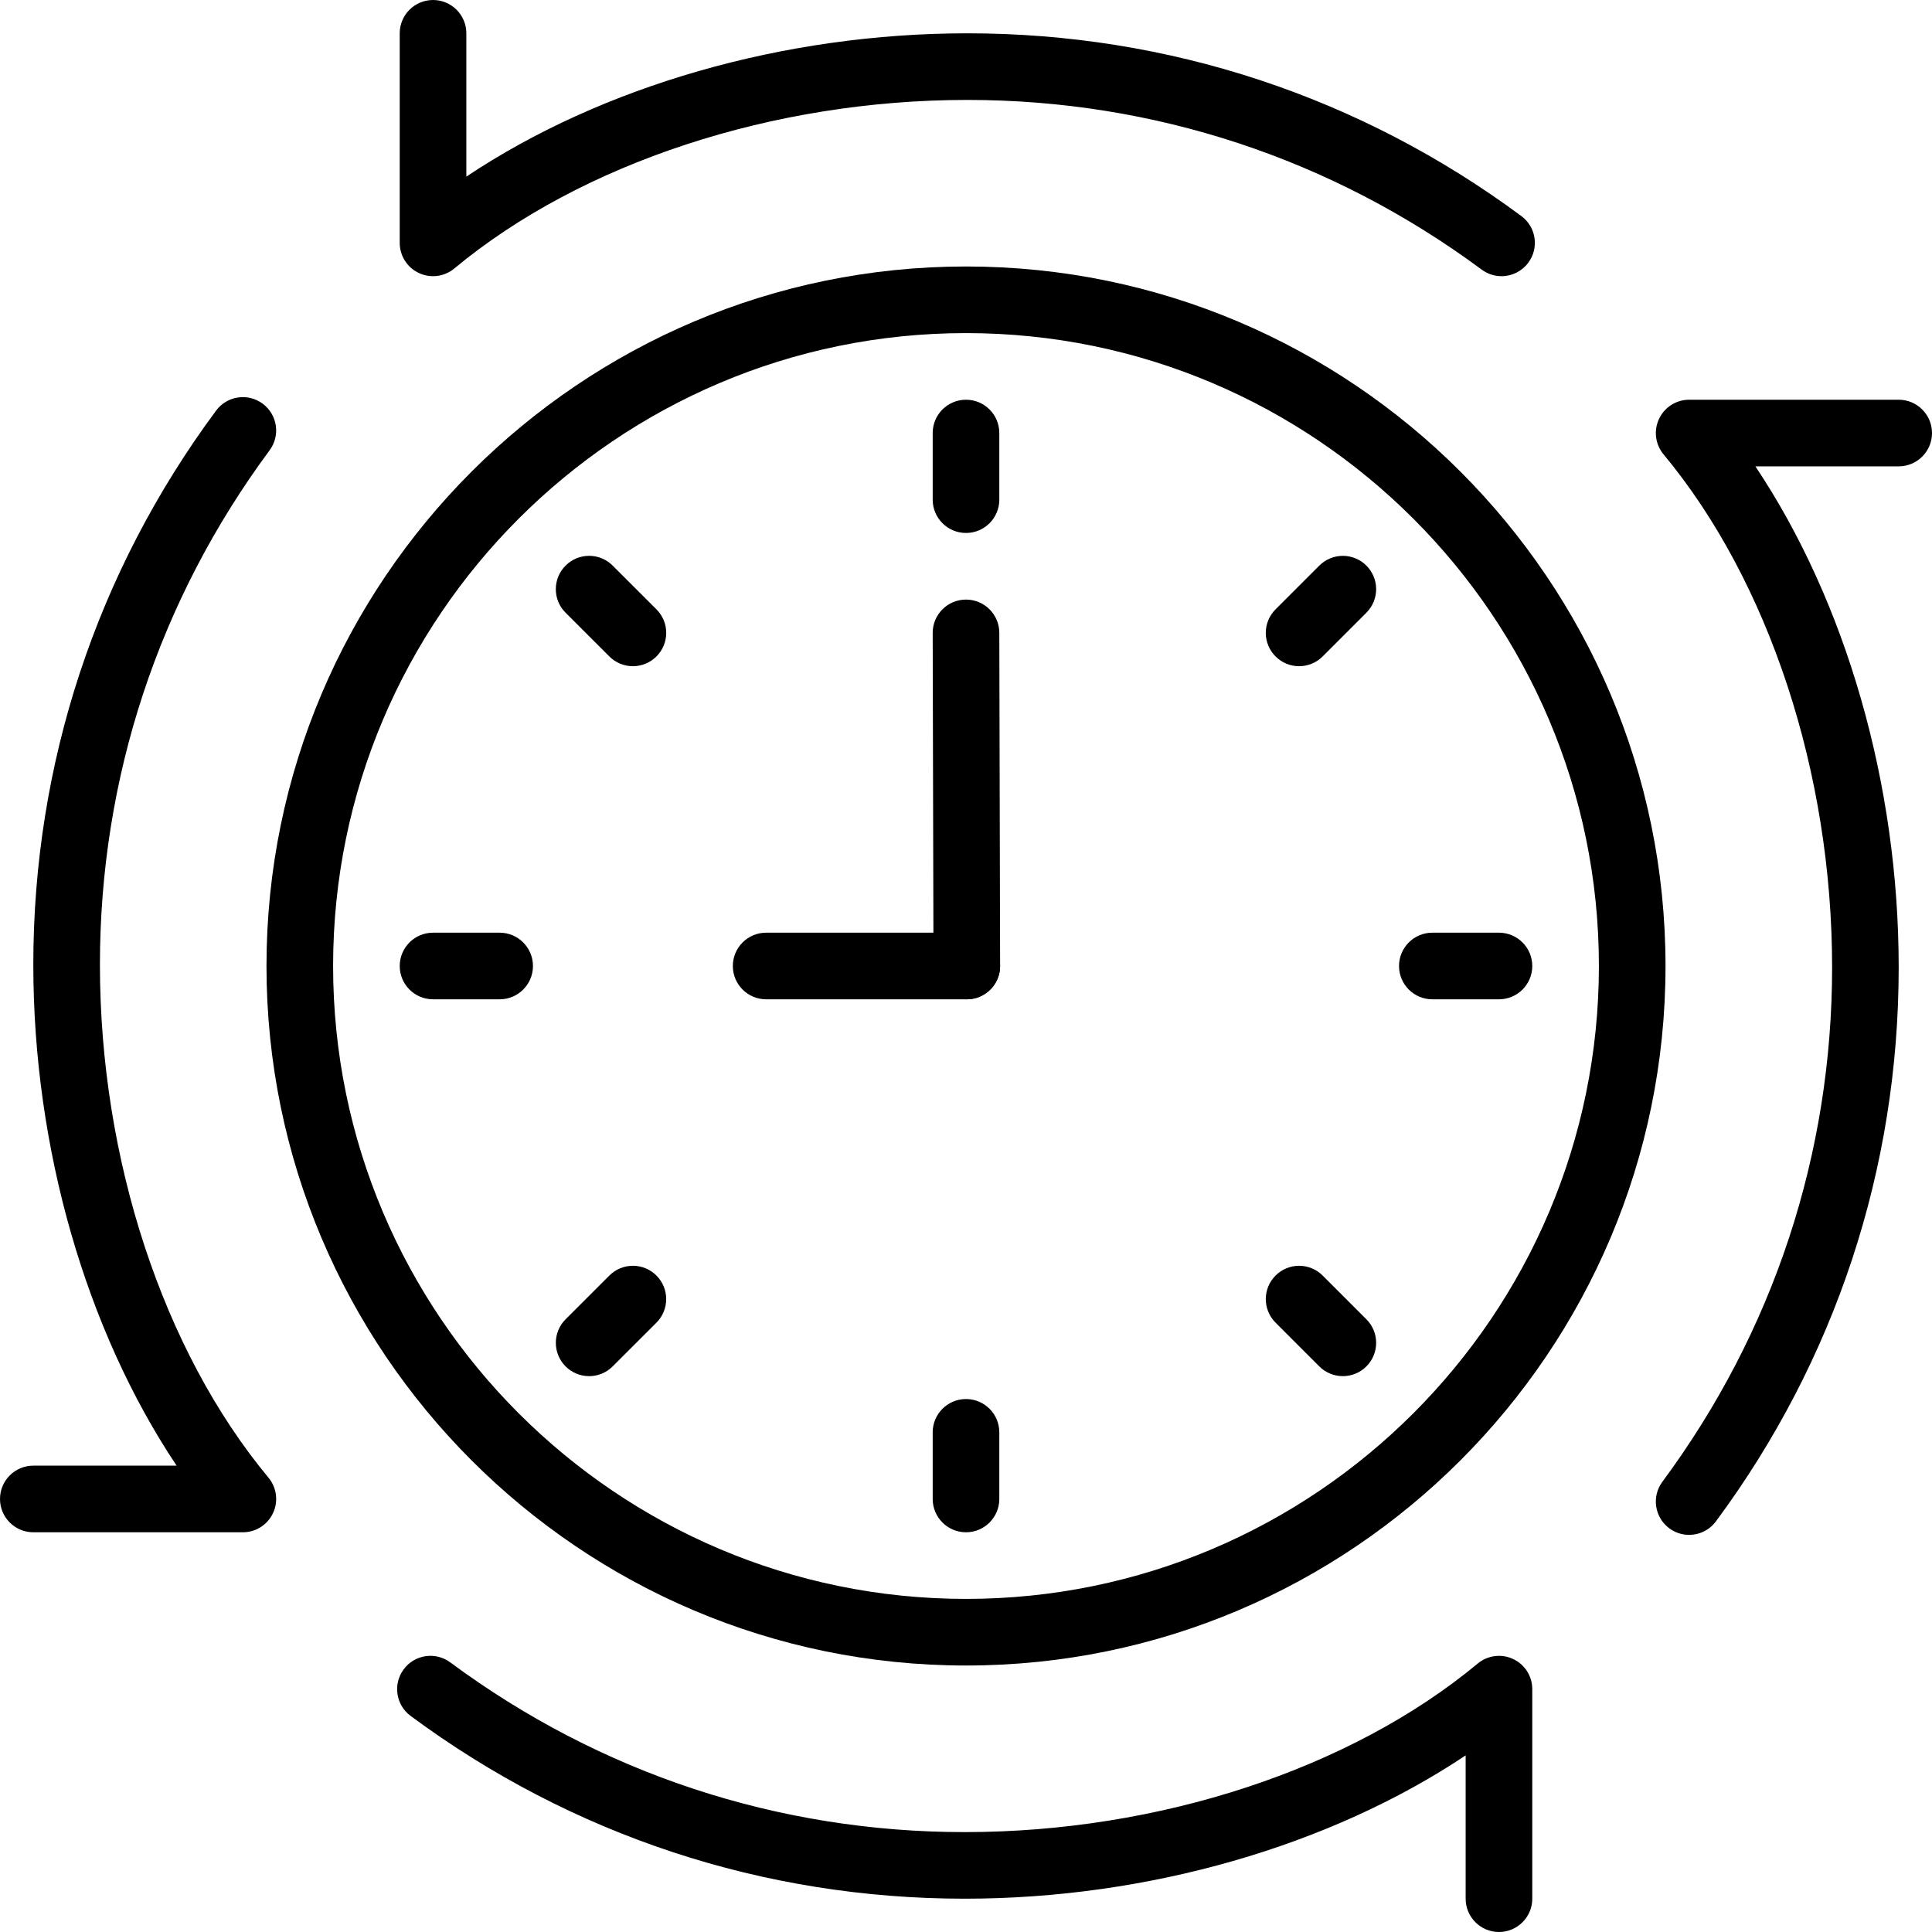
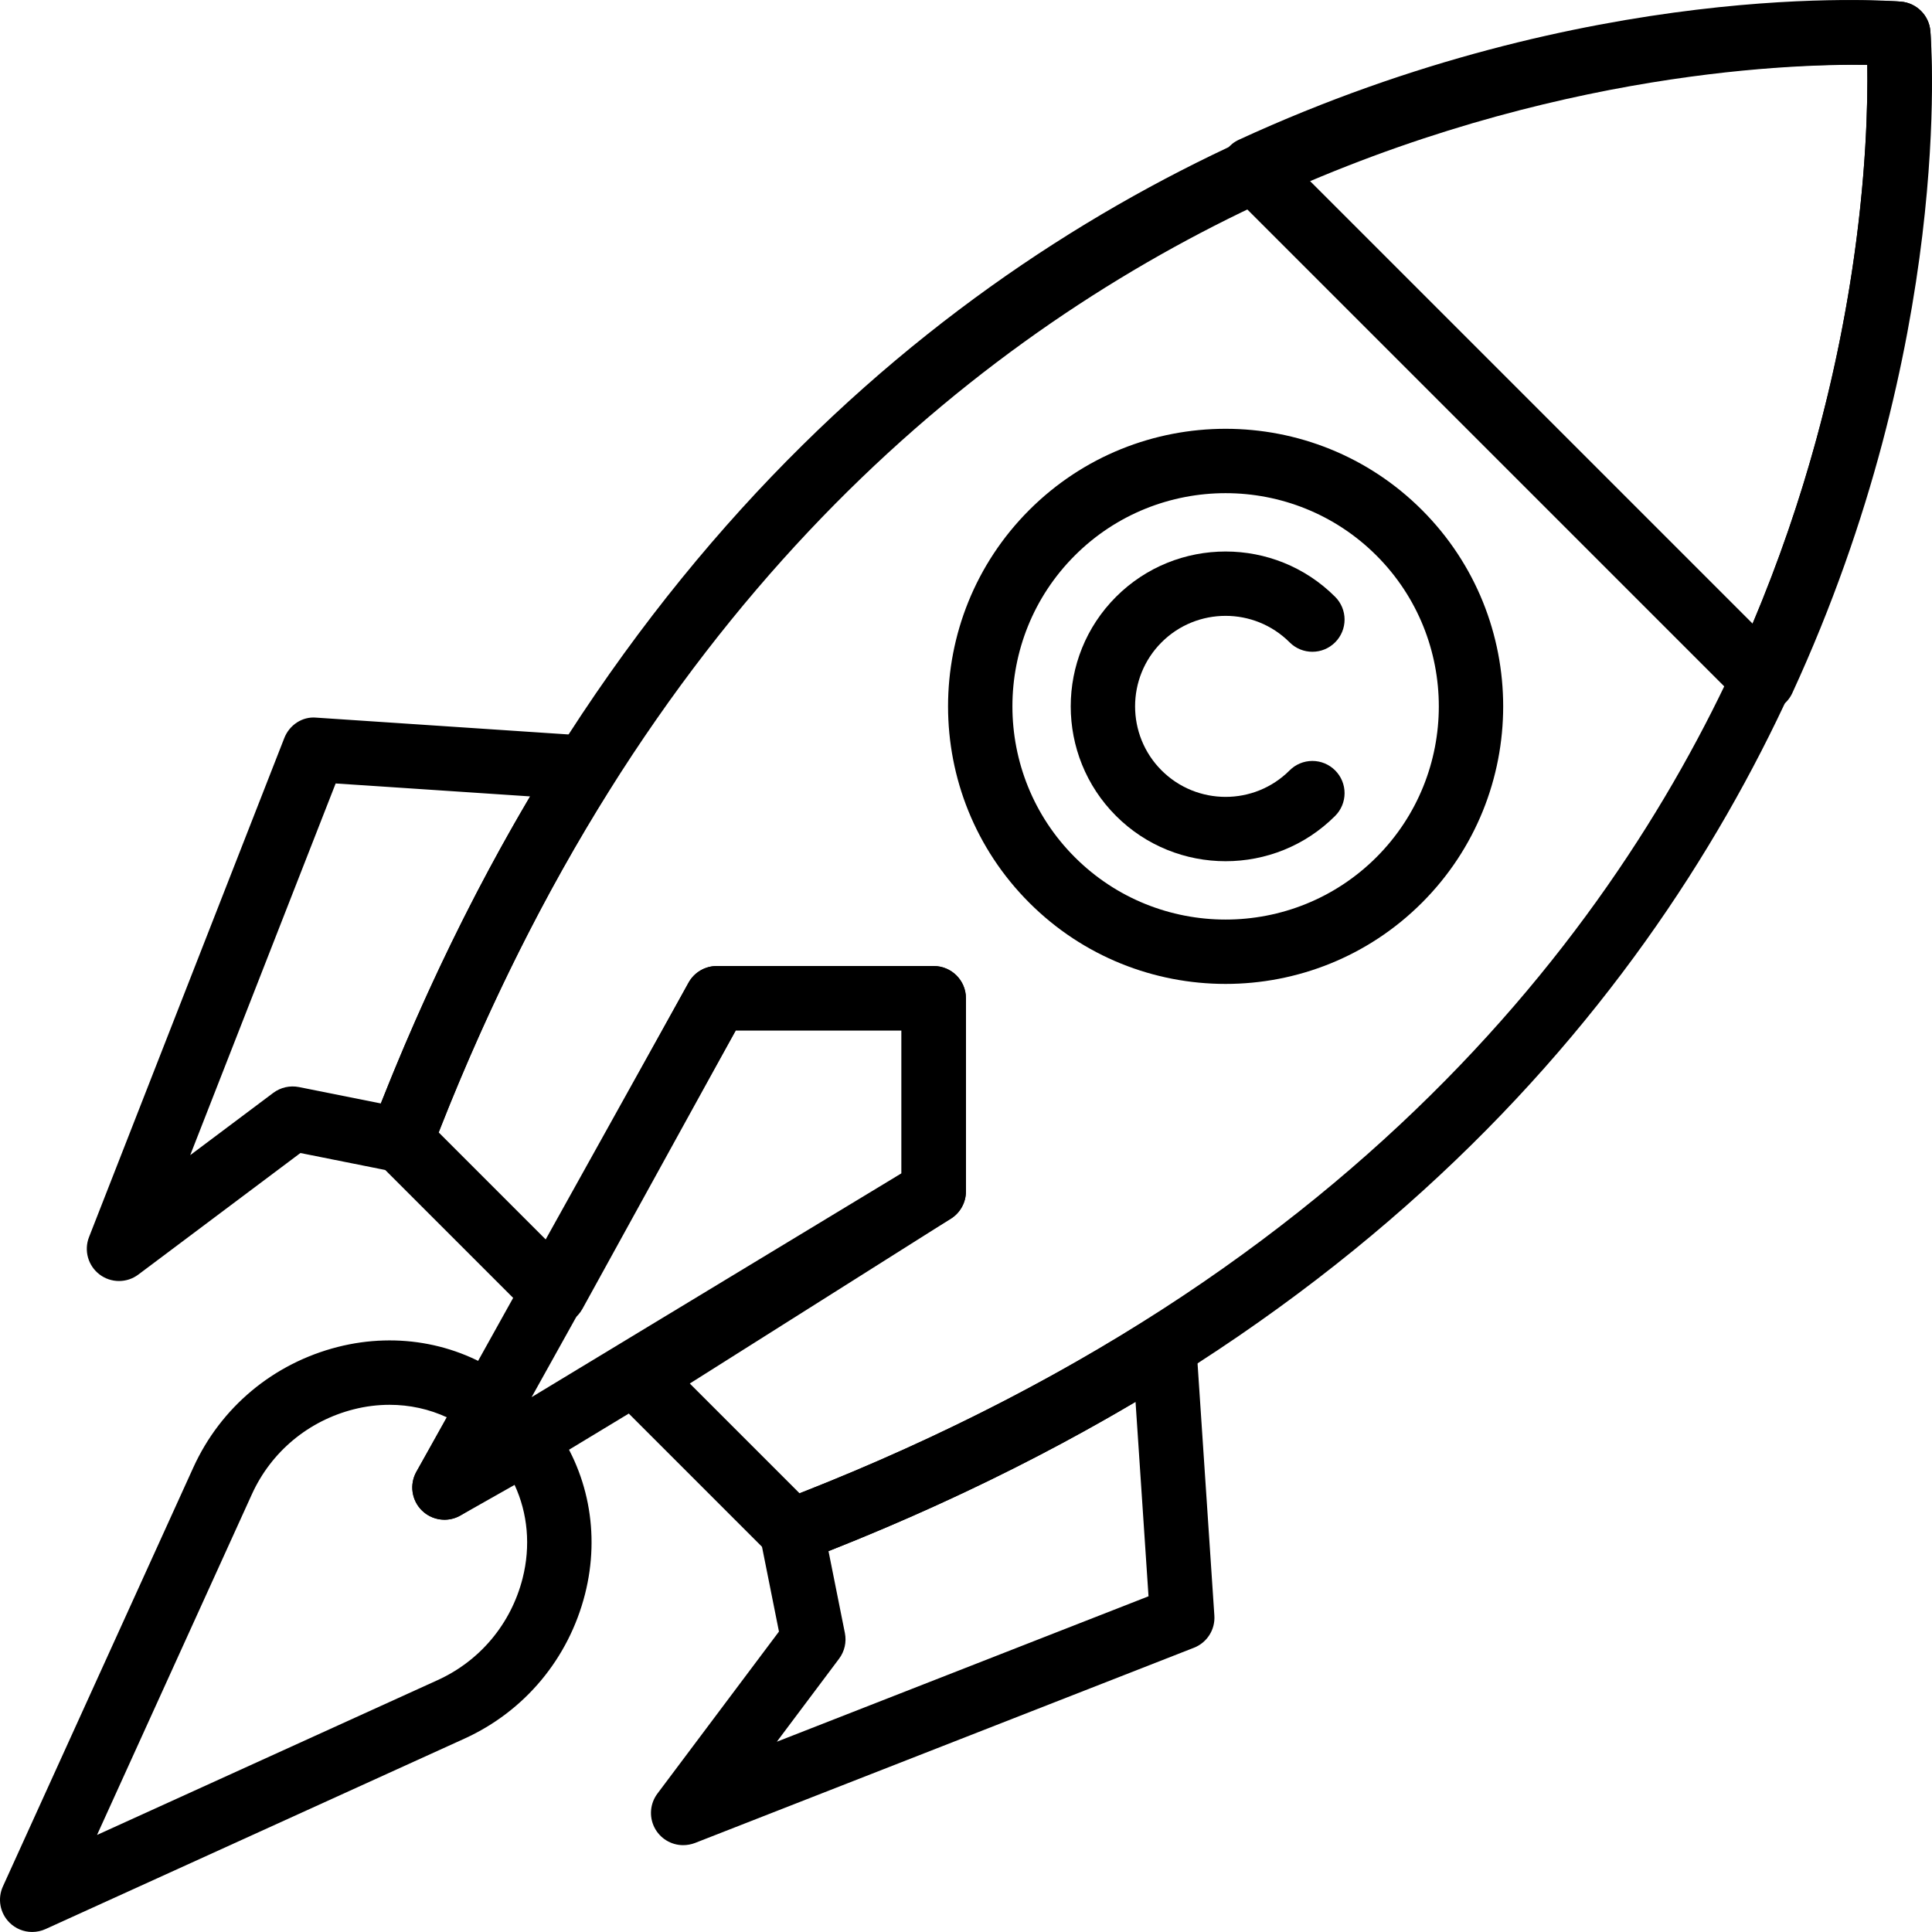
- <svg xmlns="http://www.w3.org/2000/svg" className="speed" viewBox="0 0 512 512">
-   <path d="M403.182 57.265C360.395 25.573 309.619 8.828 256.344 8.828c-48.578 0-96.839 13.983-132.758 37.976V8.828c0-4.873-3.955-8.828-8.828-8.828-4.873 0-8.828 3.955-8.828 8.828v55.534a8.813 8.813 0 005.076 7.989 8.819 8.819 0 009.393-1.201c33.668-27.966 84.489-44.668 135.945-44.668 49.461 0 96.6 15.554 136.333 44.977a8.804 8.804 0 005.244 1.73 8.805 8.805 0 007.097-3.575 8.824 8.824 0 00-1.836-12.349zM503.172 105.931h-55.534a8.817 8.817 0 00-7.98 5.085 8.819 8.819 0 001.201 9.393c27.966 33.66 44.668 84.48 44.668 135.945 0 49.461-15.554 96.6-44.977 136.324a8.827 8.827 0 001.836 12.35 8.834 8.834 0 0012.35-1.845c31.691-42.787 48.437-93.564 48.437-146.838 0-48.578-13.983-96.847-37.976-132.758h37.976c4.873 0 8.828-3.955 8.828-8.828-.001-4.873-3.956-8.828-8.829-8.828zM401.002 439.658a8.821 8.821 0 00-9.393 1.201c-33.668 27.966-84.489 44.668-135.945 44.668-49.47 0-96.609-15.554-136.333-44.977a8.827 8.827 0 00-12.35 1.836 8.827 8.827 0 001.836 12.35c42.787 31.691 93.564 48.437 146.838 48.437 48.578 0 96.839-13.983 132.758-37.976v37.976c0 4.873 3.955 8.828 8.828 8.828s8.828-3.955 8.828-8.828v-55.534a8.798 8.798 0 00-5.067-7.981zM71.15 391.601c-27.966-33.668-44.668-84.48-44.668-135.945 0-49.461 15.554-96.6 44.968-136.324a8.827 8.827 0 00-1.836-12.35c-3.919-2.913-9.445-2.083-12.35 1.836-31.691 42.787-48.436 93.563-48.436 146.838 0 48.578 13.983 96.839 37.976 132.758H8.828c-4.873 0-8.828 3.955-8.828 8.828s3.955 8.828 8.828 8.828h55.534c3.425 0 6.532-1.977 7.989-5.076s.989-6.763-1.201-9.393zM264.828 167.706c-.009-4.873-3.964-8.81-8.828-8.81h-.018a8.825 8.825 0 00-8.81 8.845l.212 88.276c.009 4.873 3.964 8.81 8.828 8.81h.018a8.825 8.825 0 008.81-8.845l-.212-88.276z" />
-   <path d="M256.212 247.172h-53.177c-4.873 0-8.828 3.955-8.828 8.828s3.955 8.828 8.828 8.828h53.177c4.873 0 8.828-3.955 8.828-8.828s-3.955-8.828-8.828-8.828z" />
-   <path d="M256 70.621C153.785 70.621 70.621 153.777 70.621 256S153.785 441.379 256 441.379c102.223 0 185.379-83.156 185.379-185.379S358.223 70.621 256 70.621zm0 353.103c-92.487 0-167.724-75.237-167.724-167.724S163.513 88.276 256 88.276 423.724 163.513 423.724 256 348.487 423.724 256 423.724z" />
-   <path d="M132.414 247.172h-17.655c-4.873 0-8.828 3.955-8.828 8.828s3.955 8.828 8.828 8.828h17.655c4.873 0 8.828-3.955 8.828-8.828s-3.955-8.828-8.828-8.828zM397.241 247.172h-17.655c-4.873 0-8.828 3.955-8.828 8.828s3.955 8.828 8.828 8.828h17.655c4.873 0 8.828-3.955 8.828-8.828s-3.955-8.828-8.828-8.828zM256 370.759c-4.873 0-8.828 3.955-8.828 8.828v17.655c0 4.873 3.955 8.828 8.828 8.828s8.828-3.955 8.828-8.828v-17.655c0-4.874-3.955-8.828-8.828-8.828zM256 105.931c-4.873 0-8.828 3.955-8.828 8.828v17.655c0 4.873 3.955 8.828 8.828 8.828s8.828-3.955 8.828-8.828v-17.655c0-4.873-3.955-8.828-8.828-8.828zM173.965 338.035c-3.443-3.452-9.031-3.452-12.482 0l-11.599 11.591c-3.443 3.443-3.443 9.031 0 12.482a8.803 8.803 0 006.241 2.586c2.26 0 4.52-.856 6.241-2.586l11.599-11.591c3.443-3.443 3.443-9.031 0-12.482zM362.108 149.892a8.817 8.817 0 00-12.482 0l-11.591 11.591a8.817 8.817 0 000 12.482 8.803 8.803 0 006.241 2.586c2.26 0 4.52-.865 6.241-2.586l11.591-11.591a8.819 8.819 0 000-12.482zM362.108 349.625l-11.591-11.591a8.817 8.817 0 00-12.482 0 8.817 8.817 0 000 12.482l11.591 11.591a8.803 8.803 0 006.241 2.586c2.26 0 4.52-.856 6.241-2.586a8.819 8.819 0 000-12.482zM173.965 161.483l-11.599-11.591c-3.443-3.452-9.031-3.452-12.482 0-3.452 3.452-3.452 9.039 0 12.482l11.599 11.591a8.803 8.803 0 006.241 2.586c2.26 0 4.52-.865 6.241-2.586 3.452-3.451 3.452-9.039 0-12.482z" />
+ <svg xmlns="http://www.w3.org/2000/svg" className="speed" viewBox="0 0 512.005 512.005">
+   <path d="M162.677 199.606a8.514 8.514 0 00-7.031-4.633l-71.786-4.787c-3.72-.367-7.159 1.937-8.516 5.401L23.593 327.845a8.524 8.524 0 002.782 9.898 8.505 8.505 0 005.162 1.741c1.8 0 3.601-.563 5.12-1.706l42.954-32.211 25.01 5a8.529 8.529 0 009.642-5.324c13.431-35.181 29.6-67.895 48.039-97.222a8.534 8.534 0 00.375-8.415zm-61.743 92.819l-21.724-4.343a8.595 8.595 0 00-6.792 1.544l-22.006 16.502 38.542-98.502 51.521 3.43c-14.847 25.13-28.107 52.417-39.541 81.369zM321.822 428.156l-4.787-71.795a8.545 8.545 0 00-4.642-7.04 8.512 8.512 0 00-8.413.375c-29.336 18.439-62.042 34.609-97.222 48.039a8.518 8.518 0 00-5.324 9.642l5 25.01-32.211 42.945a8.538 8.538 0 006.826 13.661 9.025 9.025 0 003.114-.572l132.258-51.751a8.533 8.533 0 005.401-8.514zM205.87 461.579l16.502-22.006a8.537 8.537 0 001.536-6.792l-4.343-21.716c28.96-11.434 56.239-24.694 81.368-39.541l3.439 51.512-98.502 38.543zM247.45 256.007h-57.494a8.546 8.546 0 00-7.458 4.386l-72.162 129.664a8.543 8.543 0 001.536 10.291 8.542 8.542 0 005.922 2.389 8.421 8.421 0 004.411-1.237l129.664-78.467a8.527 8.527 0 004.113-7.295V264.54c.001-4.71-3.822-8.533-8.532-8.533zm-8.532 54.926l-98.033 59.328 54.081-97.18v-.009h43.952v37.861z" />
+   <path d="M511.574 8.224a8.544 8.544 0 00-7.799-7.799C500.942.203 219.95-19.414 98.324 299.149a8.525 8.525 0 001.937 9.079l40.573 40.573c1.903 1.903 4.565 2.773 7.236 2.415a8.567 8.567 0 006.272-4.335l40.65-73.808h43.927v37.962l-74.252 46.879a8.558 8.558 0 00-3.925 6.272 8.525 8.525 0 002.449 6.98l40.573 40.573a8.521 8.521 0 006.033 2.5 8.405 8.405 0 003.046-.563C531.421 292.041 511.813 11.049 511.574 8.224zm-44.763 151.389c-29.942 74.081-98.46 174.794-254.908 236.136l-29.097-29.097 69.201-43.688a8.553 8.553 0 003.976-7.219v-51.197a8.536 8.536 0 00-8.533-8.533h-57.511a8.54 8.54 0 00-7.475 4.42l-37.604 68.279-28.61-28.619C223.021 27.713 450.607 16.569 494.849 17.192c.316 19.899-1.51 76.778-28.038 142.421zM146.166 376.874a8.51 8.51 0 00-7.697-3.345 8.54 8.54 0 00-3.345-7.697c-12.867-9.727-29.472-12.961-45.573-8.883-17.091 4.343-31.068 15.999-38.338 31.998L.768 499.933a8.52 8.52 0 001.732 9.565 8.501 8.501 0 006.033 2.5 8.588 8.588 0 003.533-.768l110.986-50.454c15.99-7.261 27.646-21.238 31.989-38.329 4.087-16.084.853-32.697-8.875-45.573zm-7.662 41.375c-3.055 12.04-11.263 21.878-22.509 26.998l-90.277 41.034 41.034-90.285c5.111-11.246 14.958-19.455 26.998-22.509a38.611 38.611 0 019.488-1.195c5.316 0 10.512 1.135 15.248 3.345l-8.123 14.378a8.527 8.527 0 001.399 10.231 8.517 8.517 0 0010.231 1.399l14.378-8.132c3.498 7.526 4.292 16.22 2.133 24.736z" />
+   <path d="M511.574 8.233a8.545 8.545 0 00-7.799-7.799c-3.328-.265-82.427-6.255-175.451 36.597-2.534 1.16-4.335 3.498-4.83 6.246s.393 5.563 2.364 7.534l135.33 135.33a8.534 8.534 0 006.033 2.5c.503 0 1.007-.043 1.51-.128a8.54 8.54 0 006.246-4.83c42.86-93.024 36.87-172.131 36.597-175.45zm-47.118 157.028L346.738 47.543c68.1-28.747 127.735-30.727 148.12-30.385.341 20.402-1.579 79.85-30.402 148.103zM376.841 135.158c-28.696-28.696-75.378-28.696-104.074 0s-28.696 75.378 0 104.074c14.344 14.352 33.193 21.52 52.033 21.52 18.849 0 37.689-7.176 52.041-21.52 28.696-28.696 28.696-75.379 0-104.074zm-12.065 92.008c-22.04 22.04-57.903 22.04-79.943 0s-22.04-57.903 0-79.943c11.016-11.016 25.496-16.528 39.968-16.528s28.952 5.512 39.976 16.528c22.039 22.04 22.039 57.903-.001 79.943z" />
+   <path d="M341.763 204.162c-9.352 9.369-24.574 9.36-33.935 0-9.352-9.36-9.352-24.574 0-33.935 9.352-9.352 24.574-9.36 33.935 0 3.328 3.336 8.738 3.336 12.065 0a8.523 8.523 0 000-12.065c-15.999-16.007-42.058-16.007-58.065 0-16.008 16.007-16.008 42.058 0 58.065 8.004 8.004 18.525 12.006 29.037 12.006 10.521 0 21.033-4.002 29.028-12.006a8.523 8.523 0 000-12.065 8.523 8.523 0 00-12.065 0z" />
</svg>
